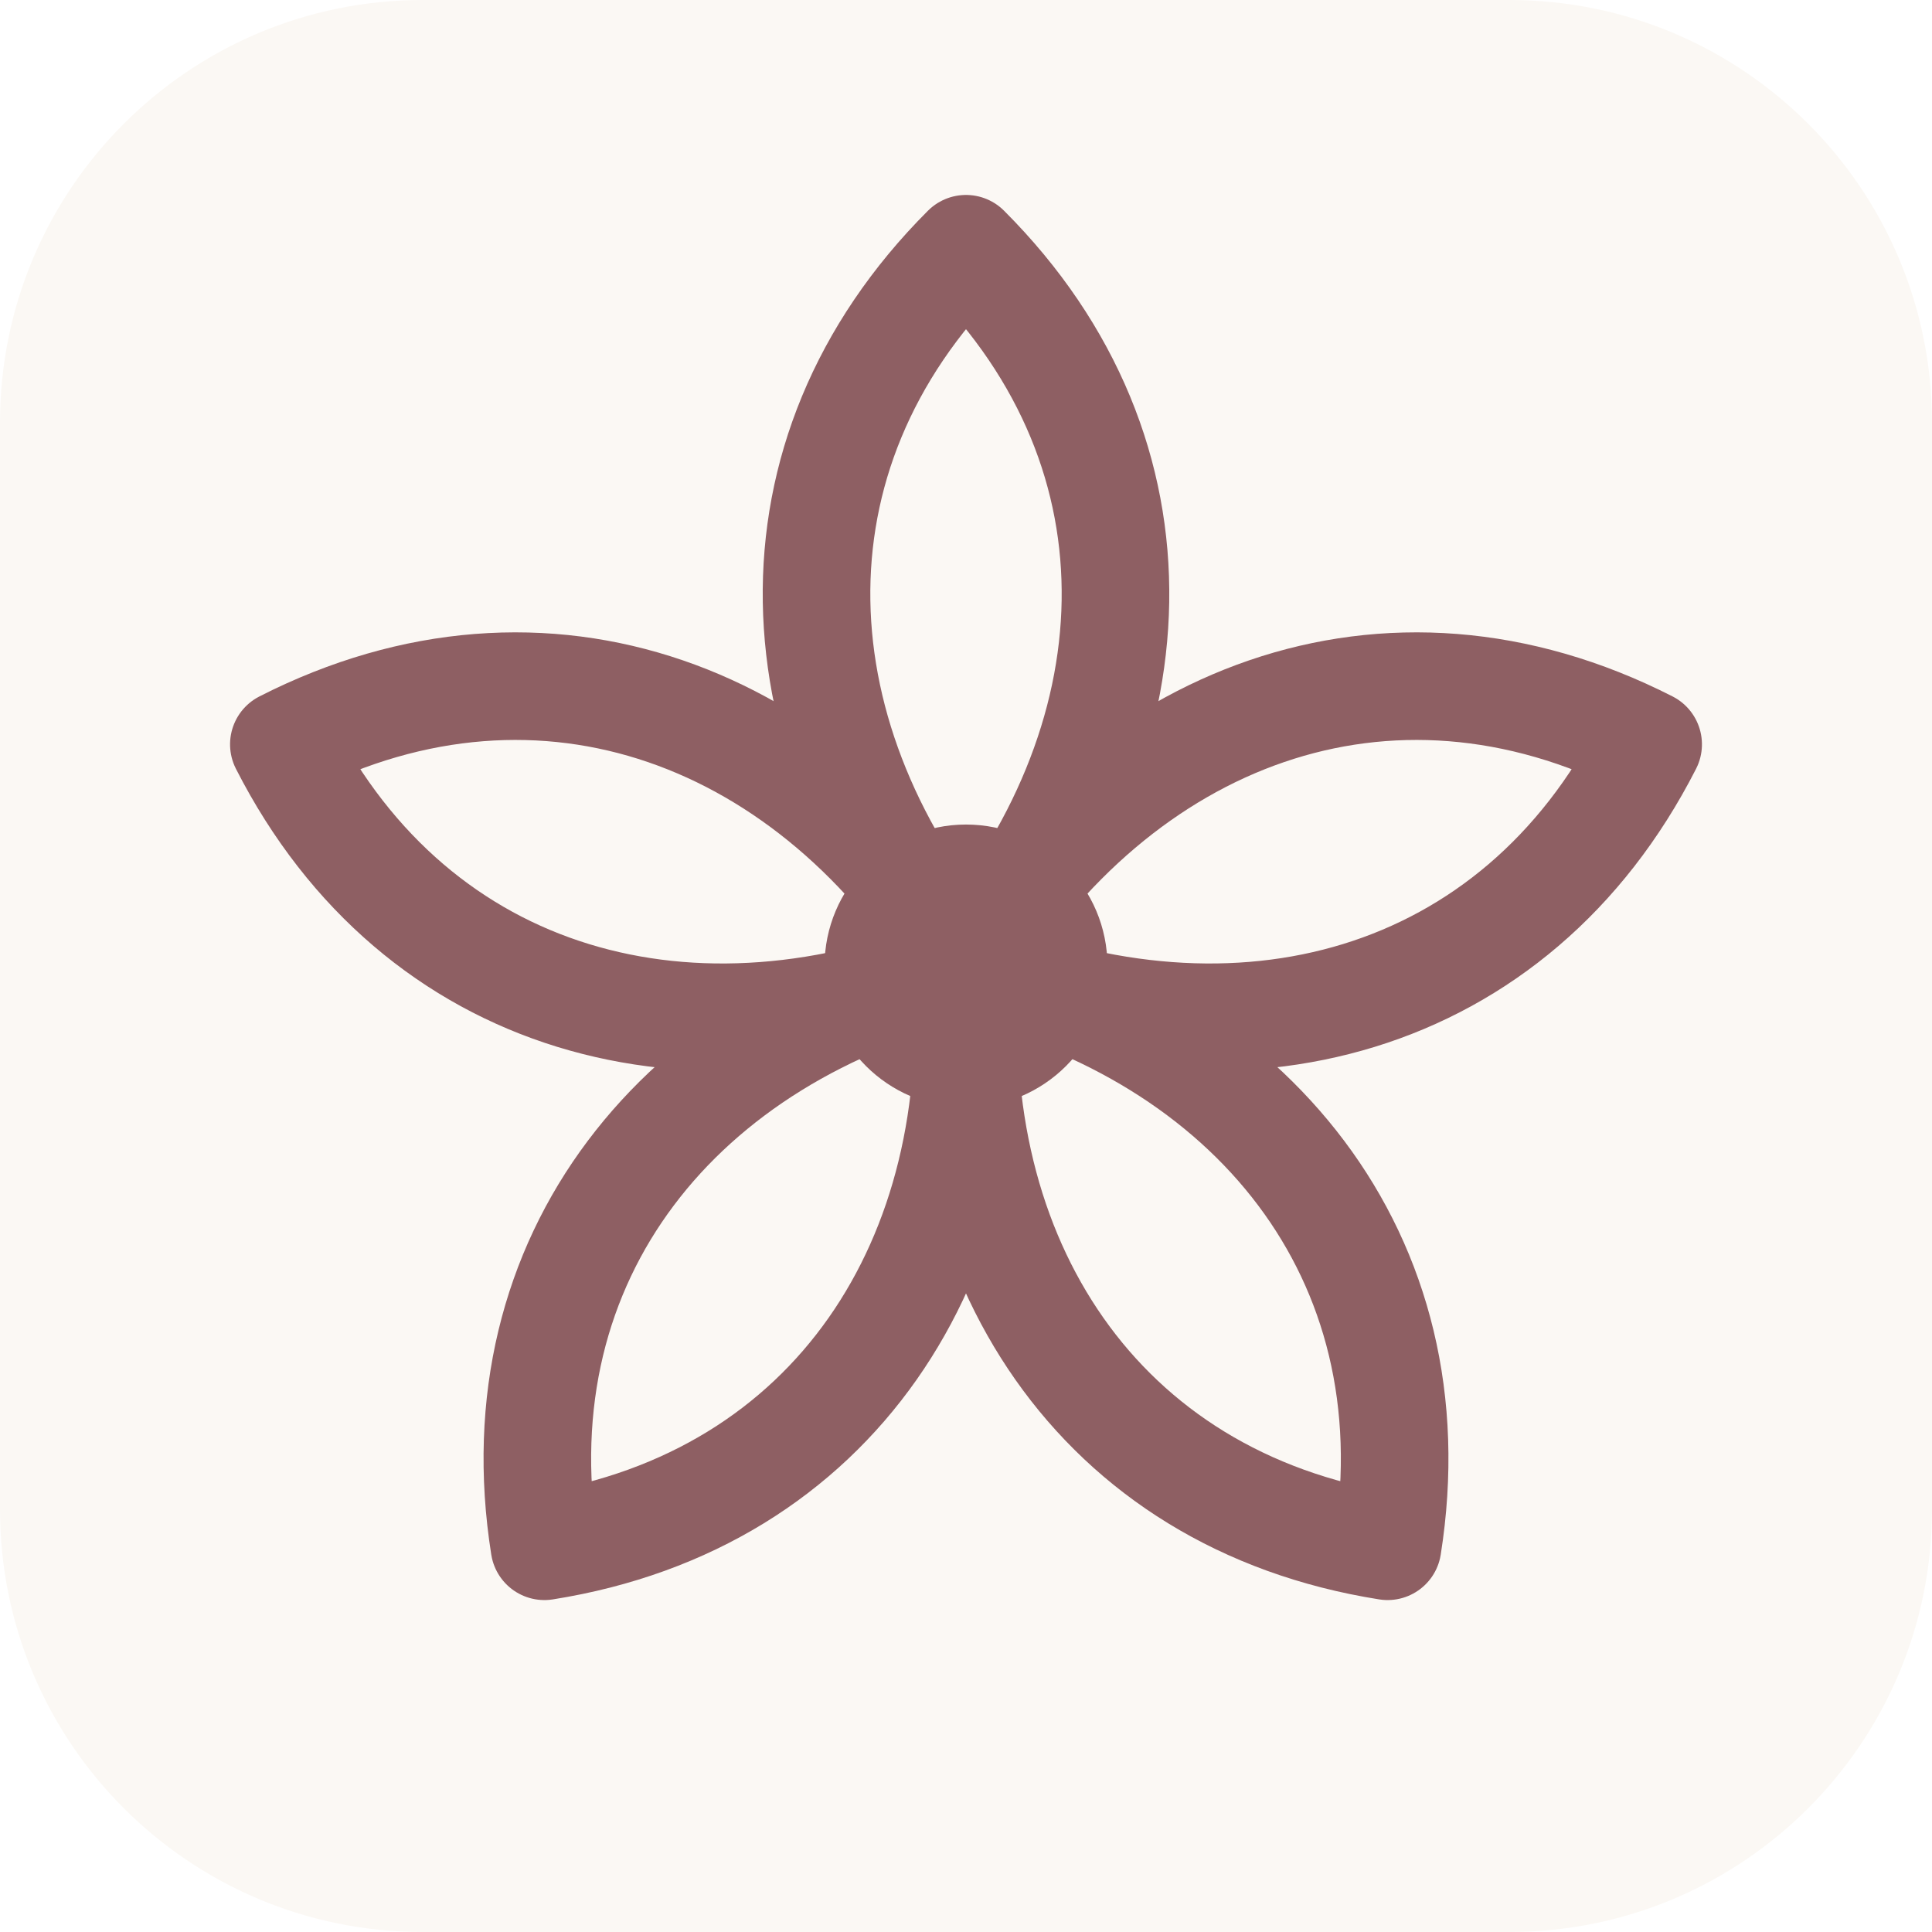
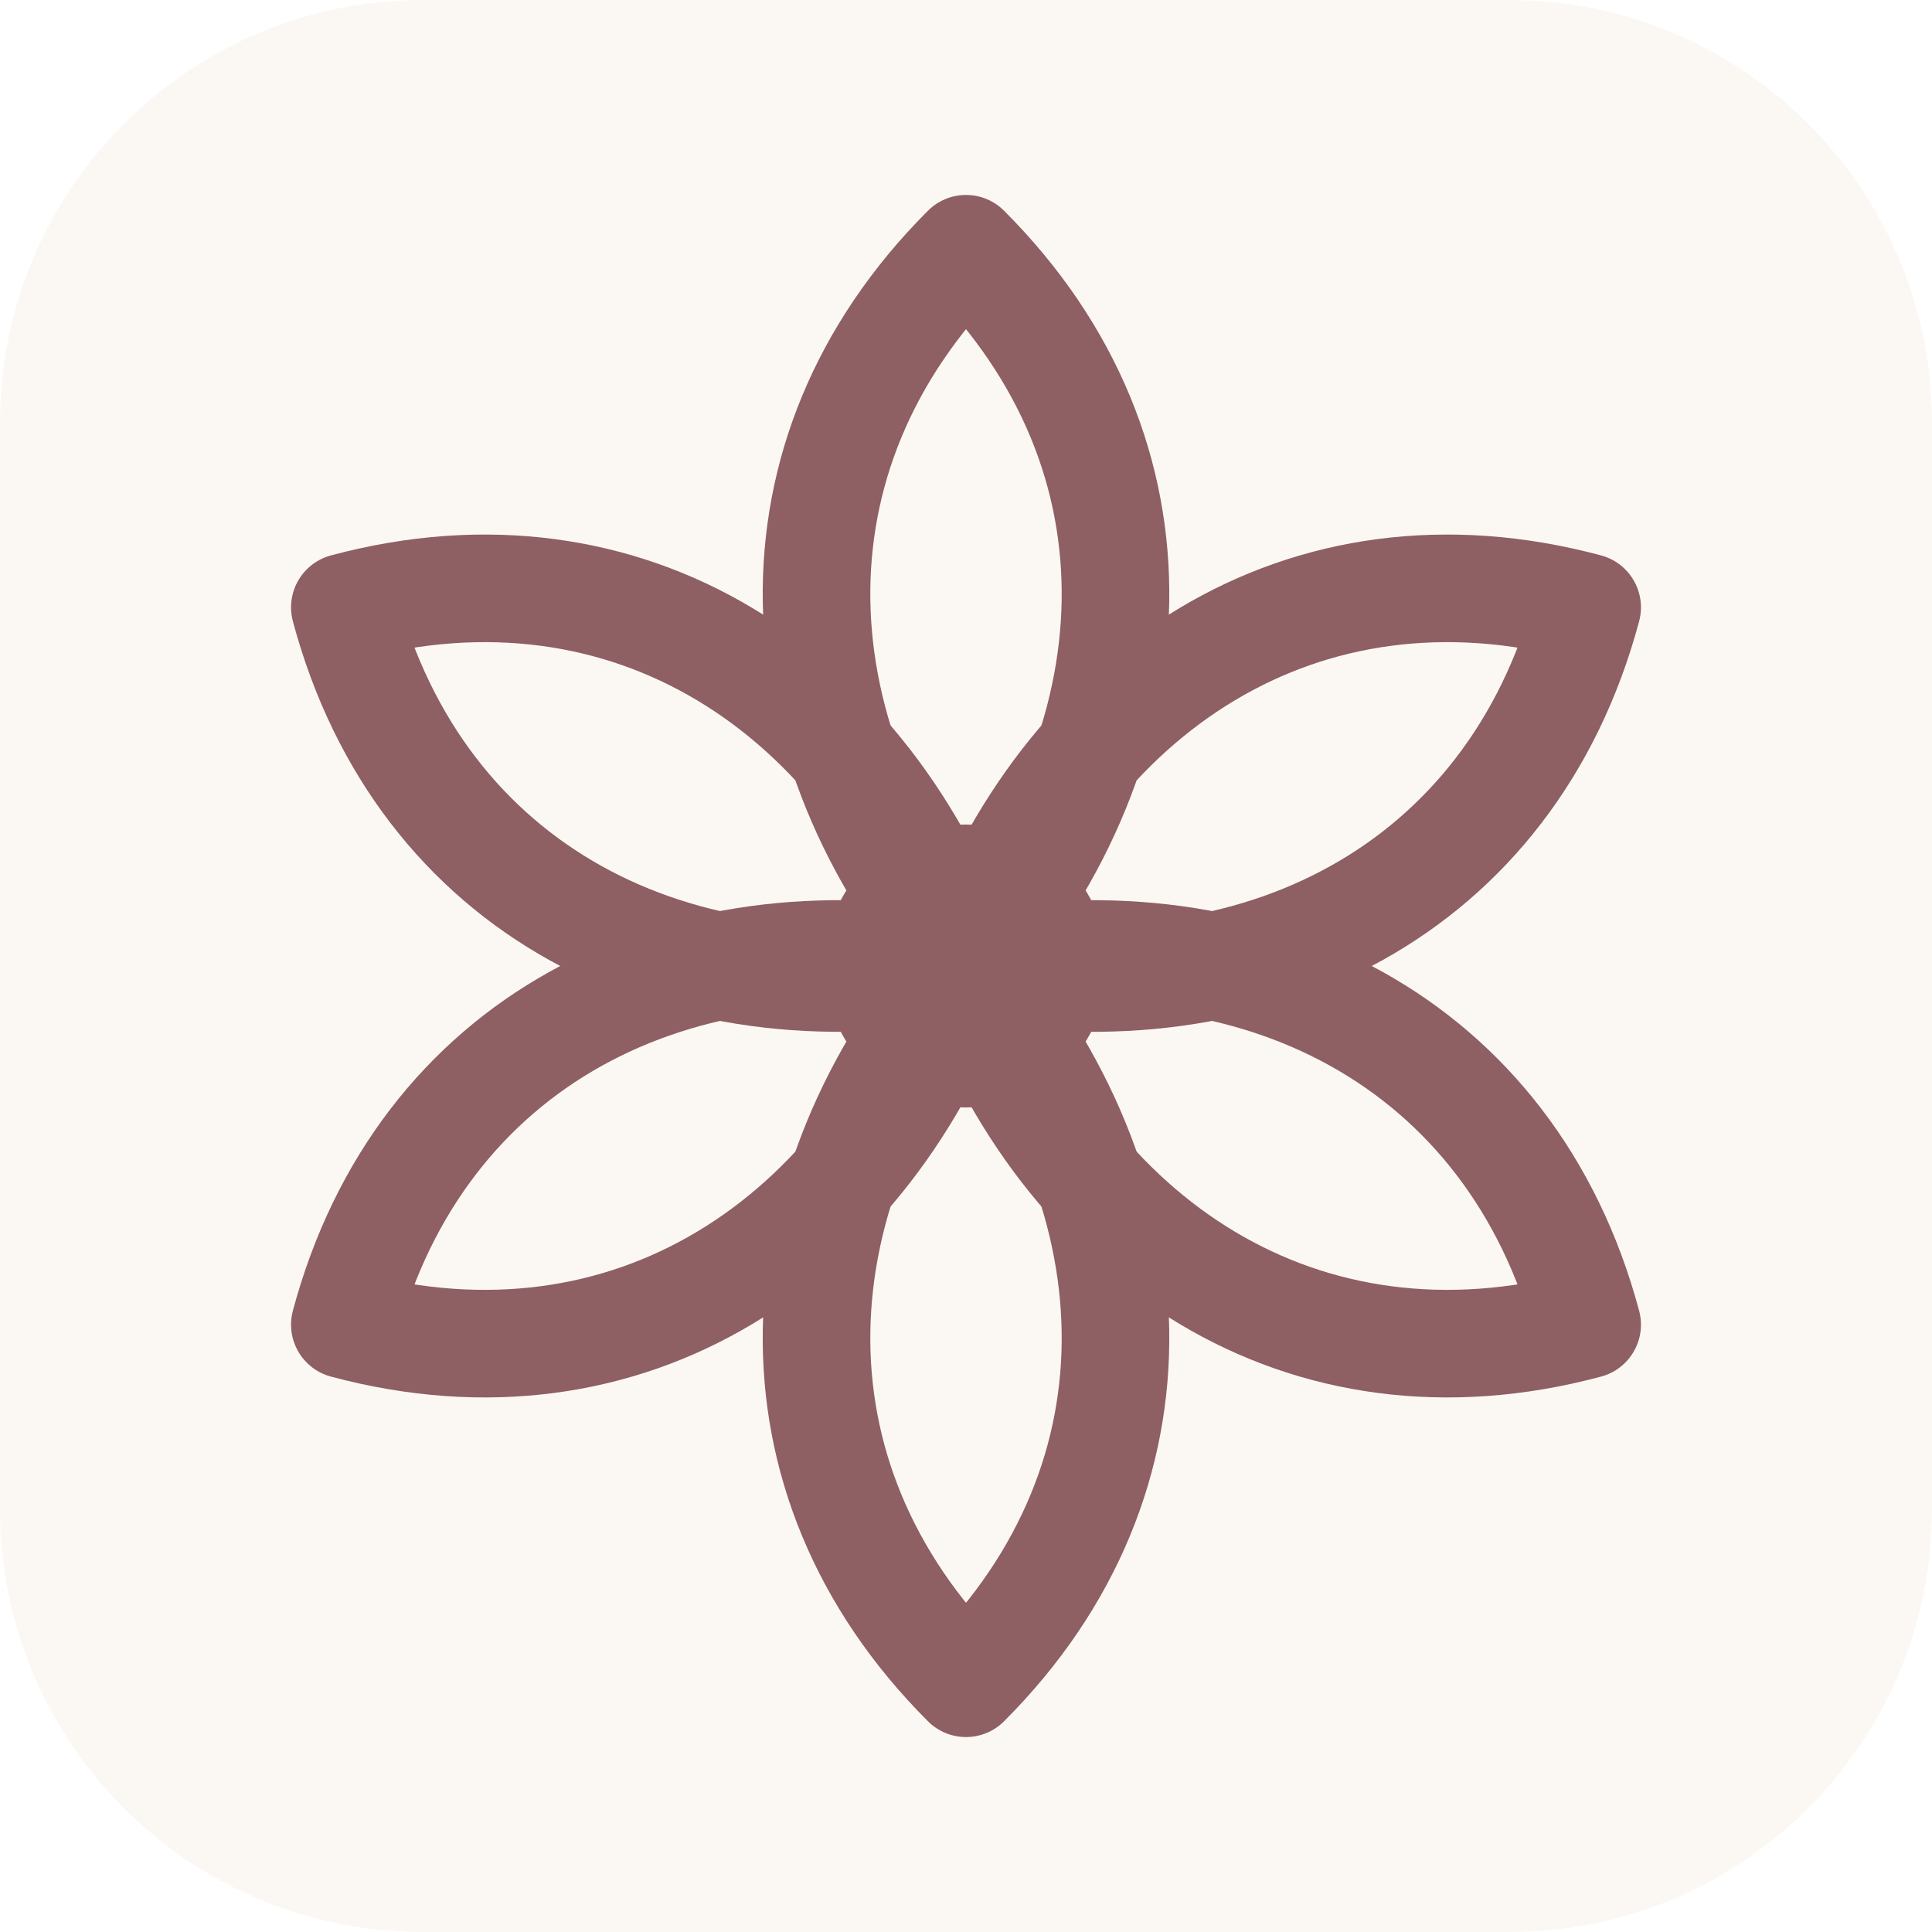
<svg xmlns="http://www.w3.org/2000/svg" viewBox="0 0 32 32">
  <rect width="32" height="32" rx="7" fill="#FBF8F4" />
  <g fill="none" stroke="#8E5F63" stroke-width="1.35" stroke-linecap="round" stroke-linejoin="round" transform="translate(16 16) scale(1.32)">
    <path d="M0 0 C -2.4 -2.8 -2.6 -6.4 0 -9 C 2.6 -6.4 2.4 -2.8 0 0 Z" />
-     <path d="M0 0 C -2.4 -2.8 -2.6 -6.4 0 -9 C 2.6 -6.4 2.4 -2.8 0 0 Z" transform="rotate(72)" />
-     <path d="M0 0 C -2.4 -2.8 -2.6 -6.4 0 -9 C 2.6 -6.4 2.4 -2.8 0 0 Z" transform="rotate(144)" />
-     <path d="M0 0 C -2.4 -2.8 -2.6 -6.4 0 -9 C 2.6 -6.4 2.4 -2.8 0 0 Z" transform="rotate(216)" />
-     <path d="M0 0 C -2.4 -2.8 -2.6 -6.4 0 -9 C 2.6 -6.4 2.4 -2.8 0 0 Z" transform="rotate(288)" />
+     <path d="M0 0 C -2.4 -2.8 -2.6 -6.4 0 -9 C 2.6 -6.4 2.4 -2.8 0 0 Z" transform="rotate(60)" />
+     <path d="M0 0 C -2.4 -2.8 -2.6 -6.4 0 -9 C 2.6 -6.4 2.4 -2.8 0 0 Z" transform="rotate(120)" />
+     <path d="M0 0 C -2.4 -2.8 -2.6 -6.4 0 -9 C 2.6 -6.4 2.4 -2.8 0 0 Z" transform="rotate(180)" />
+     <path d="M0 0 C -2.4 -2.8 -2.6 -6.4 0 -9 C 2.6 -6.4 2.4 -2.8 0 0 Z" transform="rotate(240)" />
+     <path d="M0 0 C -2.4 -2.8 -2.6 -6.4 0 -9 C 2.6 -6.4 2.4 -2.8 0 0 Z" transform="rotate(300)" />
    <circle cx="0" cy="0" r="1.1" />
  </g>
</svg>
